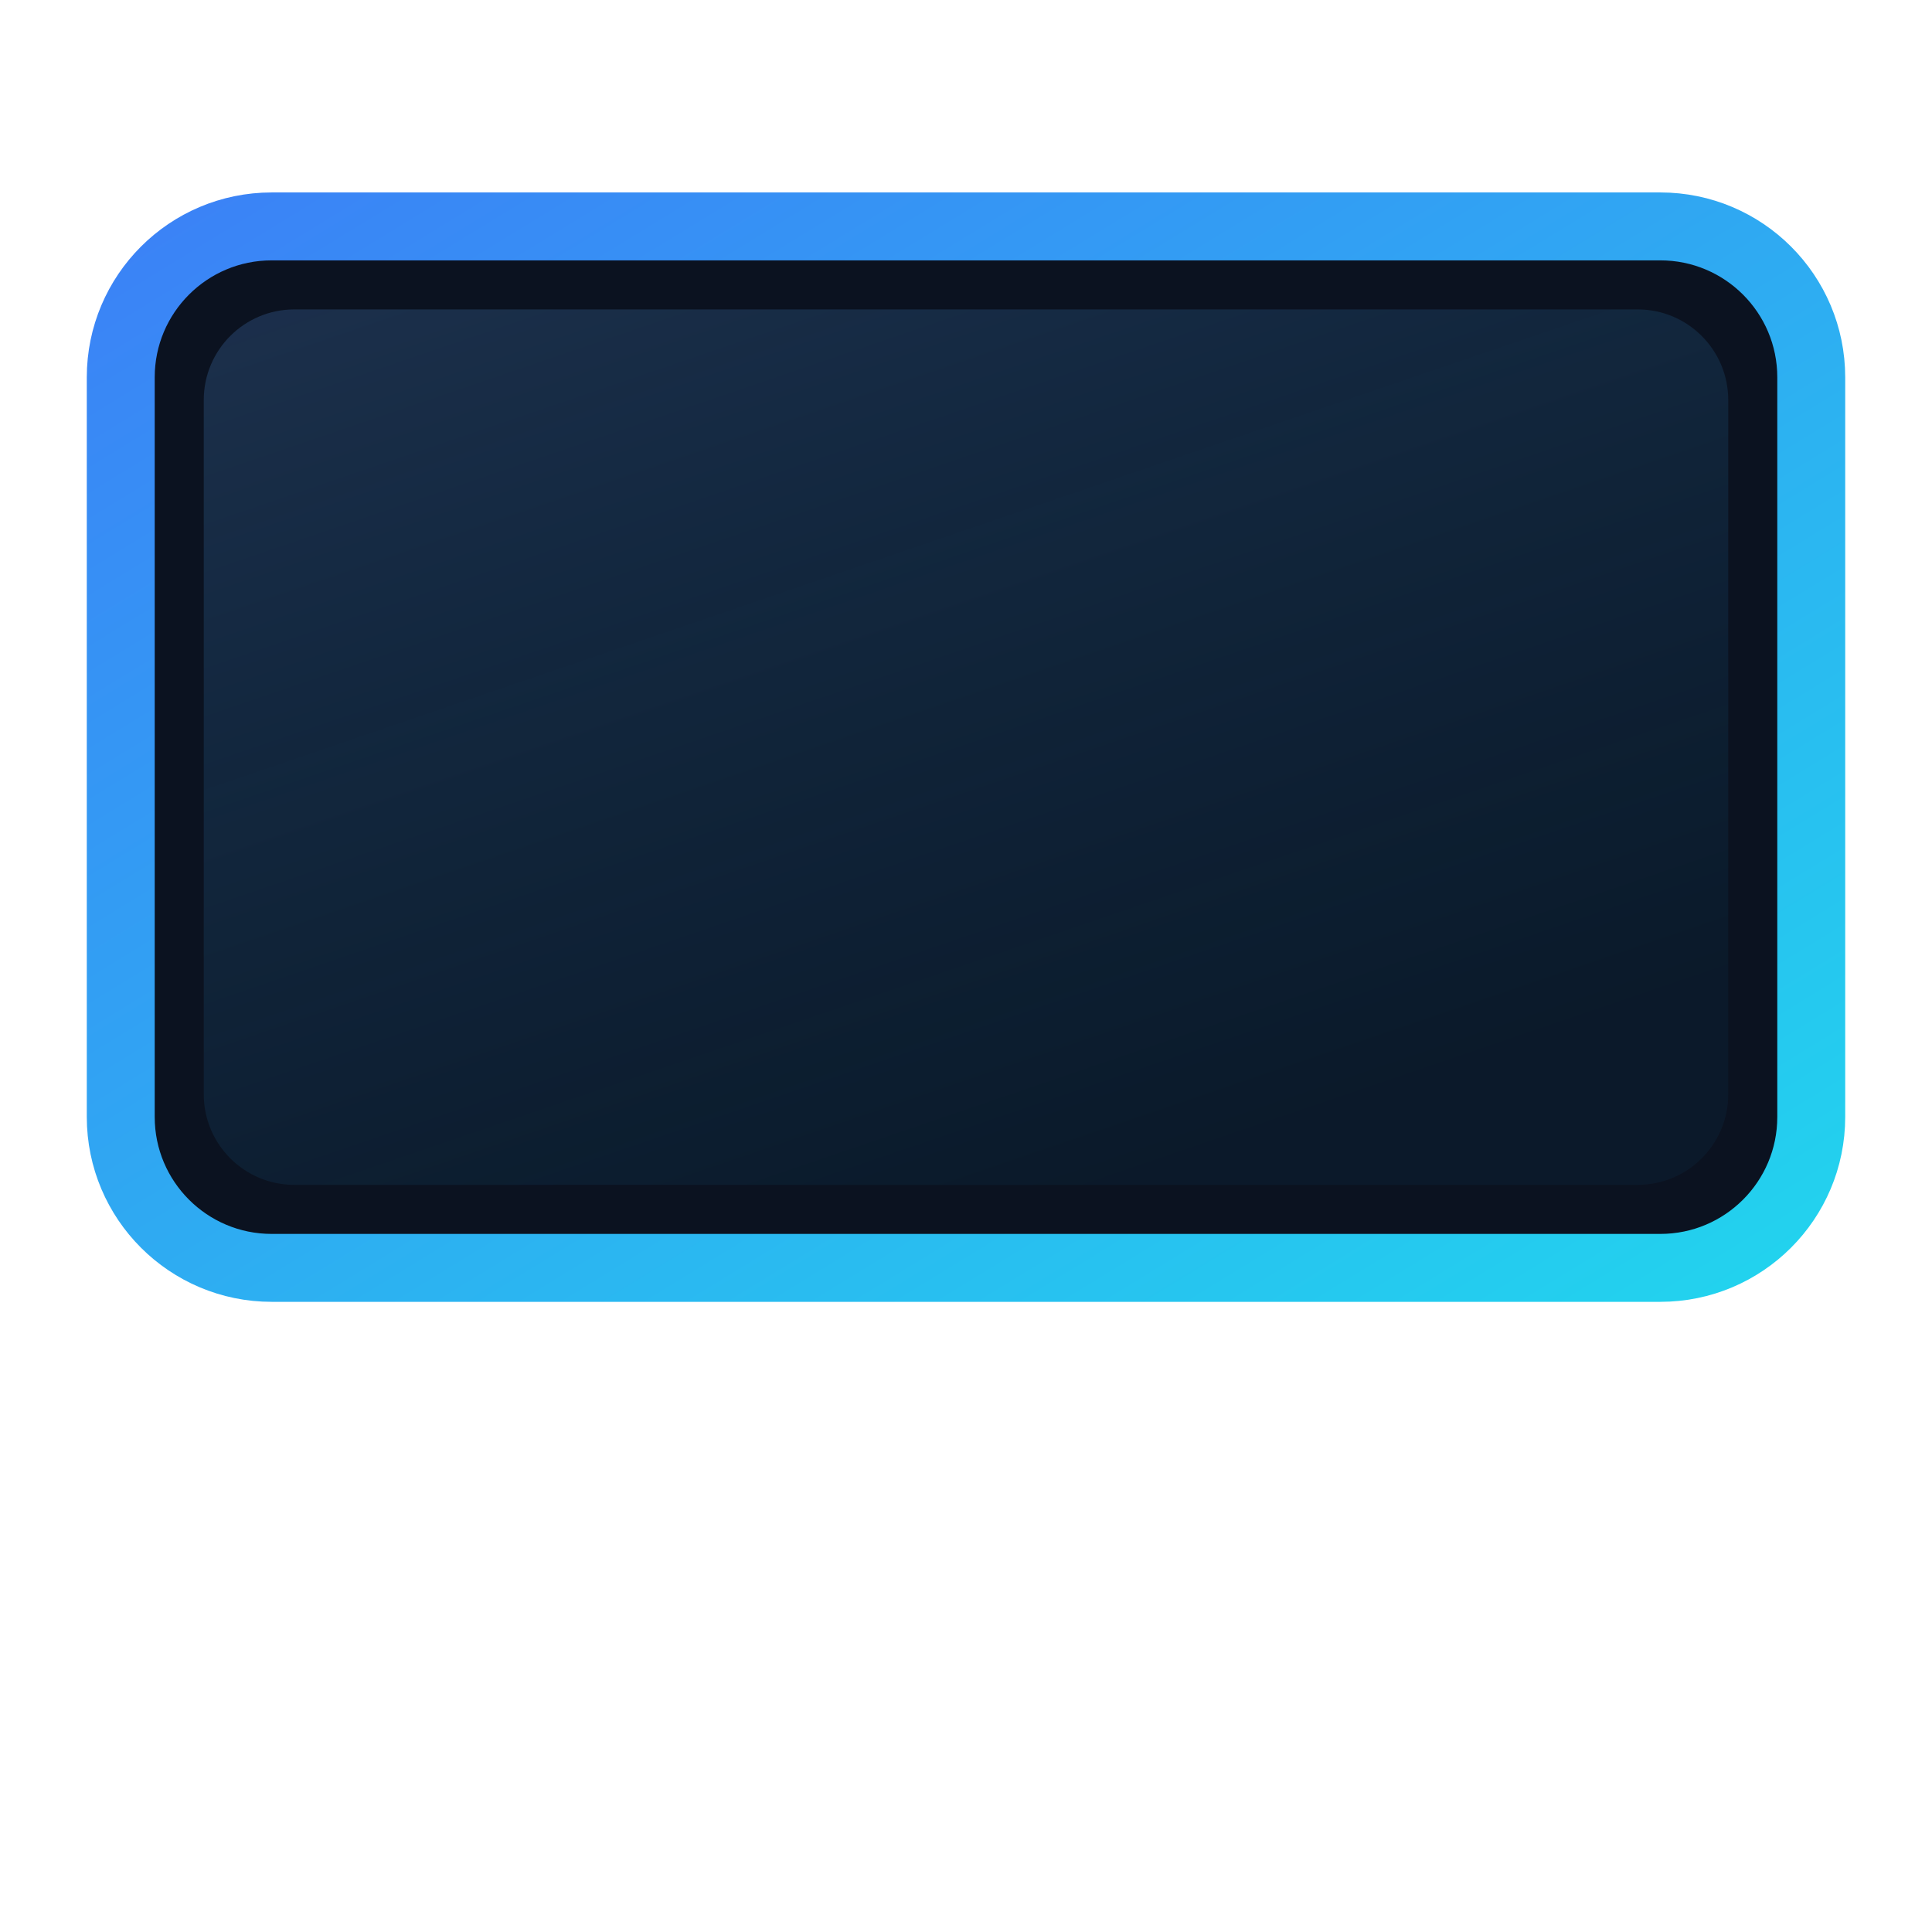
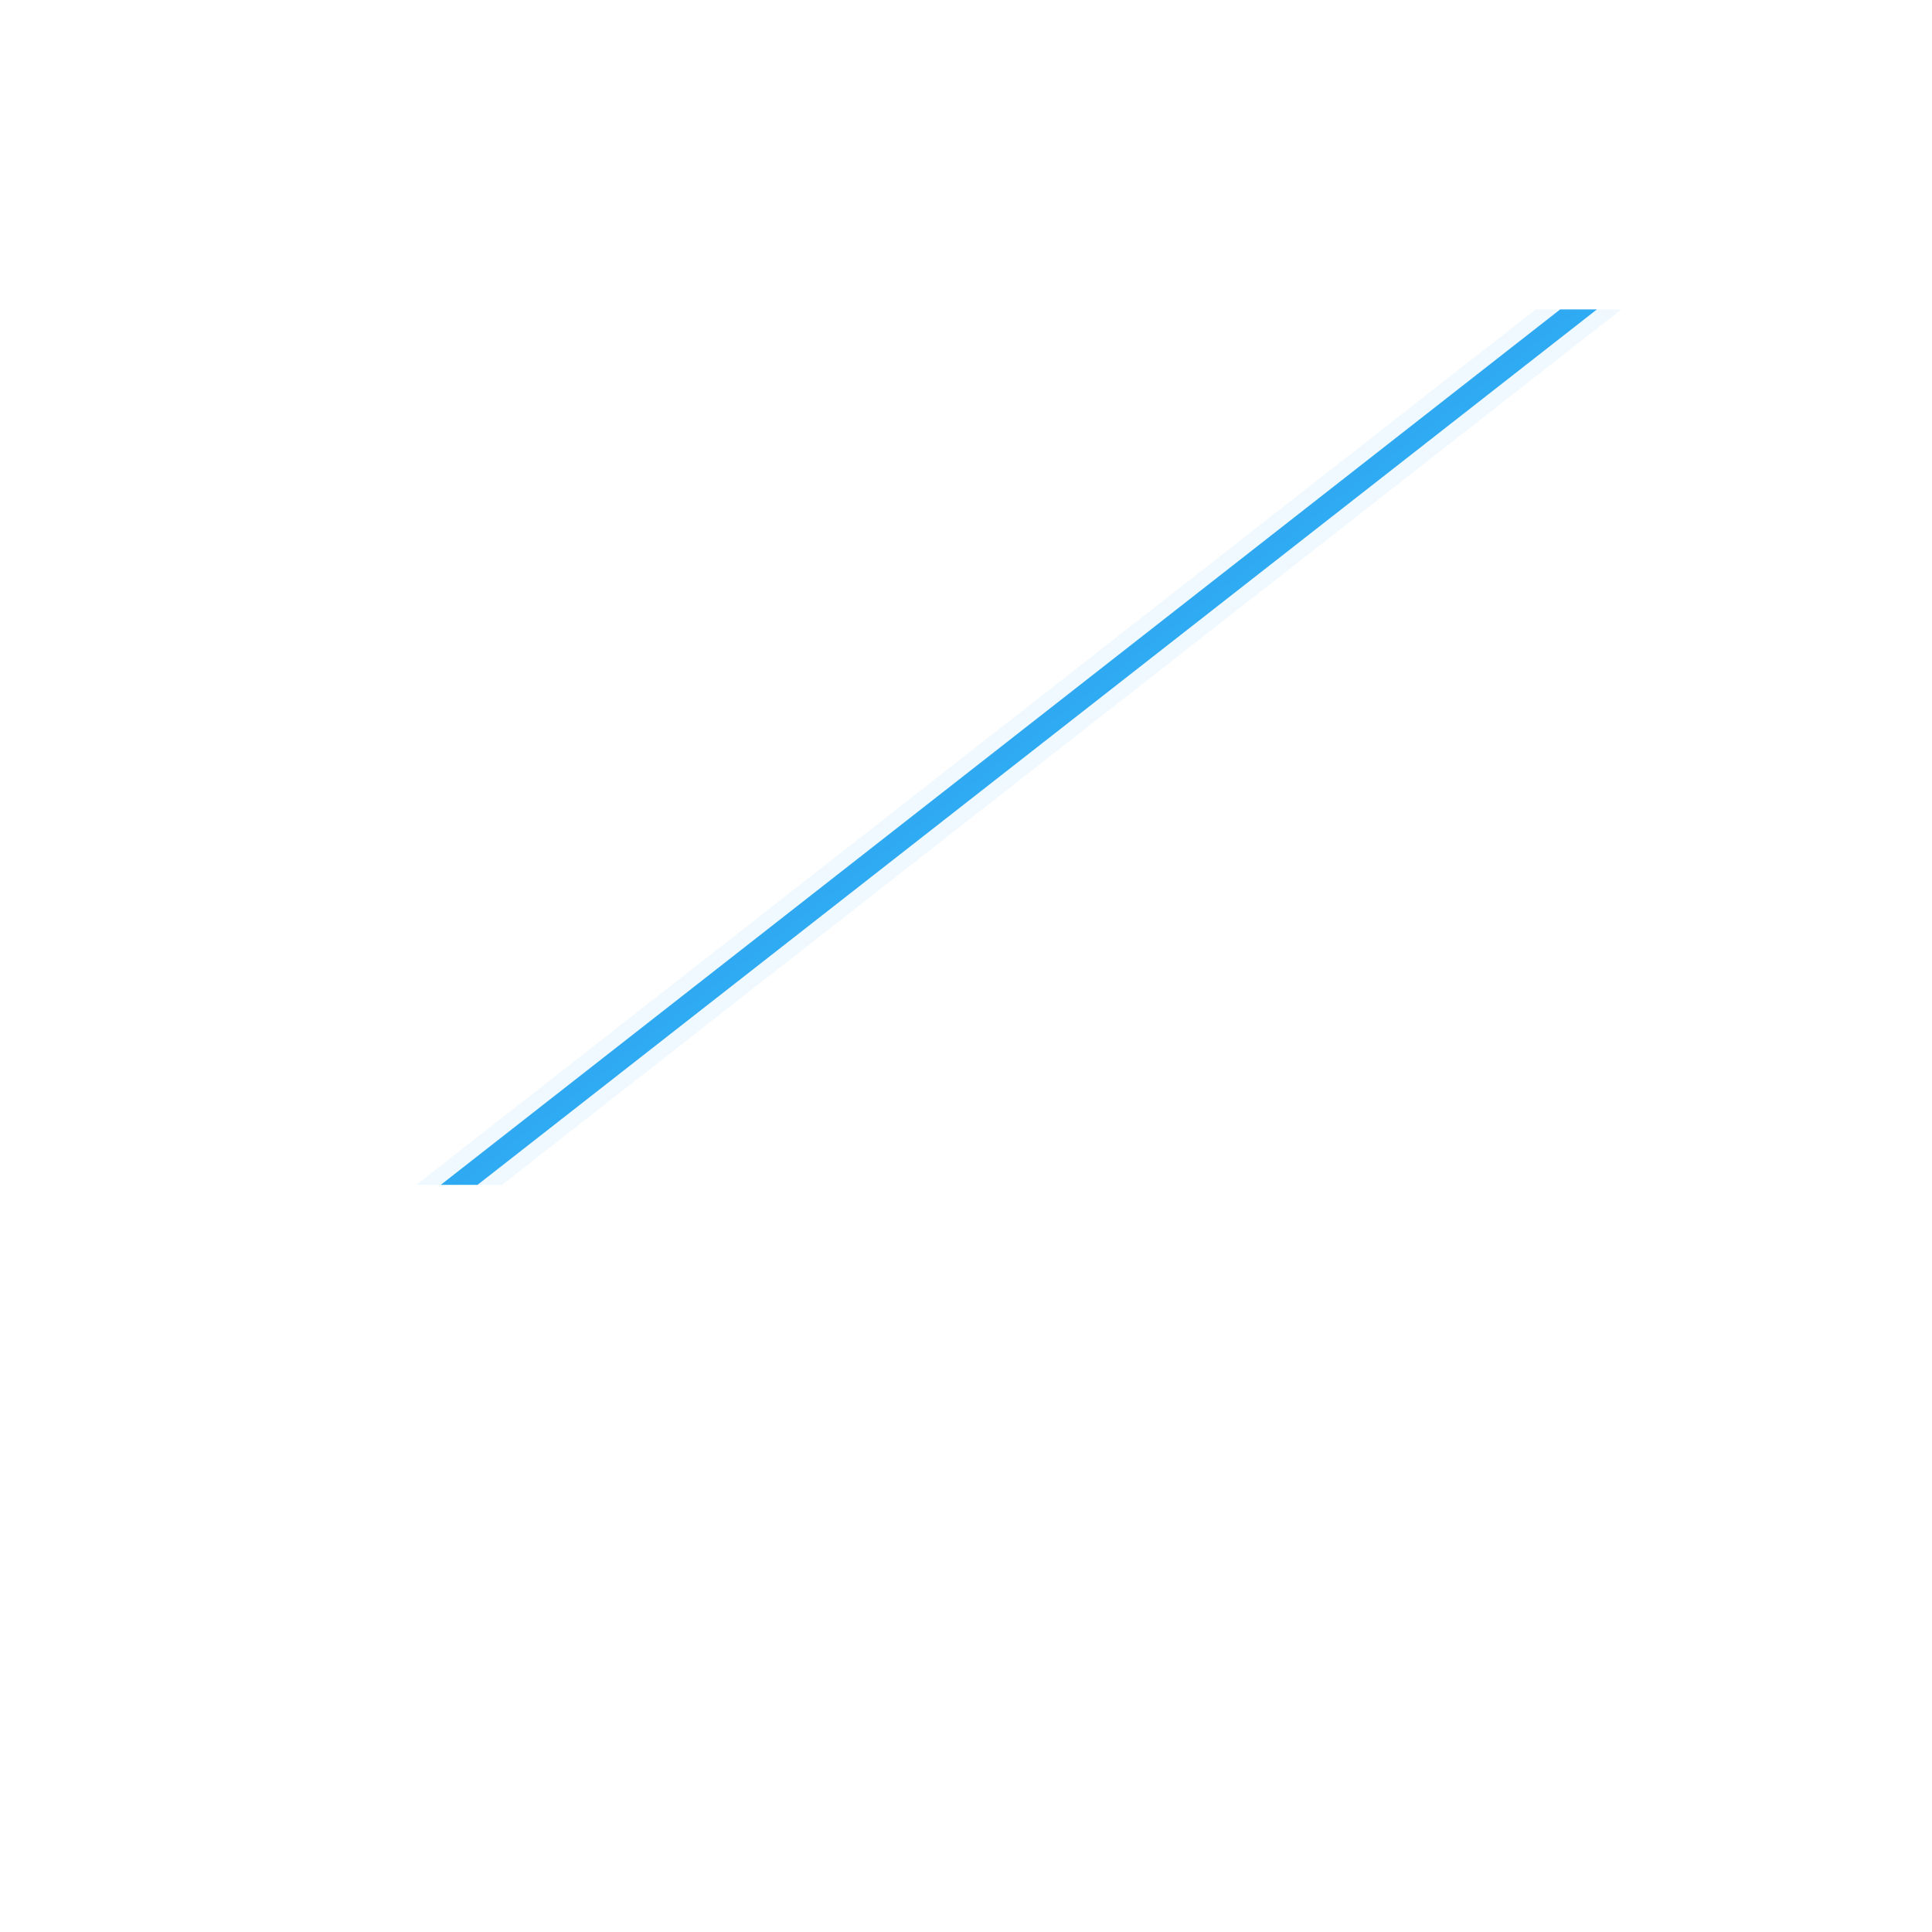
<svg xmlns="http://www.w3.org/2000/svg" width="256" height="256" viewBox="0 0 256 256">
  <defs>
    <linearGradient id="acc" x1="0" y1="0" x2="1" y2="1">
      <stop offset="0" stop-color="#3B82F6" />
      <stop offset="1" stop-color="#22D3EE" />
    </linearGradient>
    <linearGradient id="glass" x1="0" y1="0" x2="0.6" y2="1">
      <stop offset="0" stop-color="#60A5FA" stop-opacity="0.20" />
      <stop offset="1" stop-color="#0EA5E9" stop-opacity="0.05" />
    </linearGradient>
    <clipPath id="scr">
      <rect x="27" y="41" width="202" height="116" rx="12" />
    </clipPath>
    <clipPath id="beforeCut">
      <path d="M 27 41 L 210 41 L 60 157 L 27 157 Z" />
    </clipPath>
    <clipPath id="afterCut">
      <path d="M 210 41 L 229 41 L 229 157 L 60 157 Z" />
    </clipPath>
  </defs>
-   <g id="tv">
-     <rect x="16" y="30" width="224" height="138" rx="20" fill="#0B1220" stroke="url(#acc)" stroke-width="9" />
-     <rect x="27" y="41" width="202" height="116" rx="12" fill="url(#glass)" />
+   <g id="cut" clip-path="url(#scr)">
+     <path d="M 213 38 L 57 160" stroke="#F0F9FF" stroke-width="7" stroke-linecap="round" />
+     <path d="M 213 38 L 57 160" stroke="url(#acc)" stroke-width="3" stroke-linecap="round" />
  </g>
</svg>
